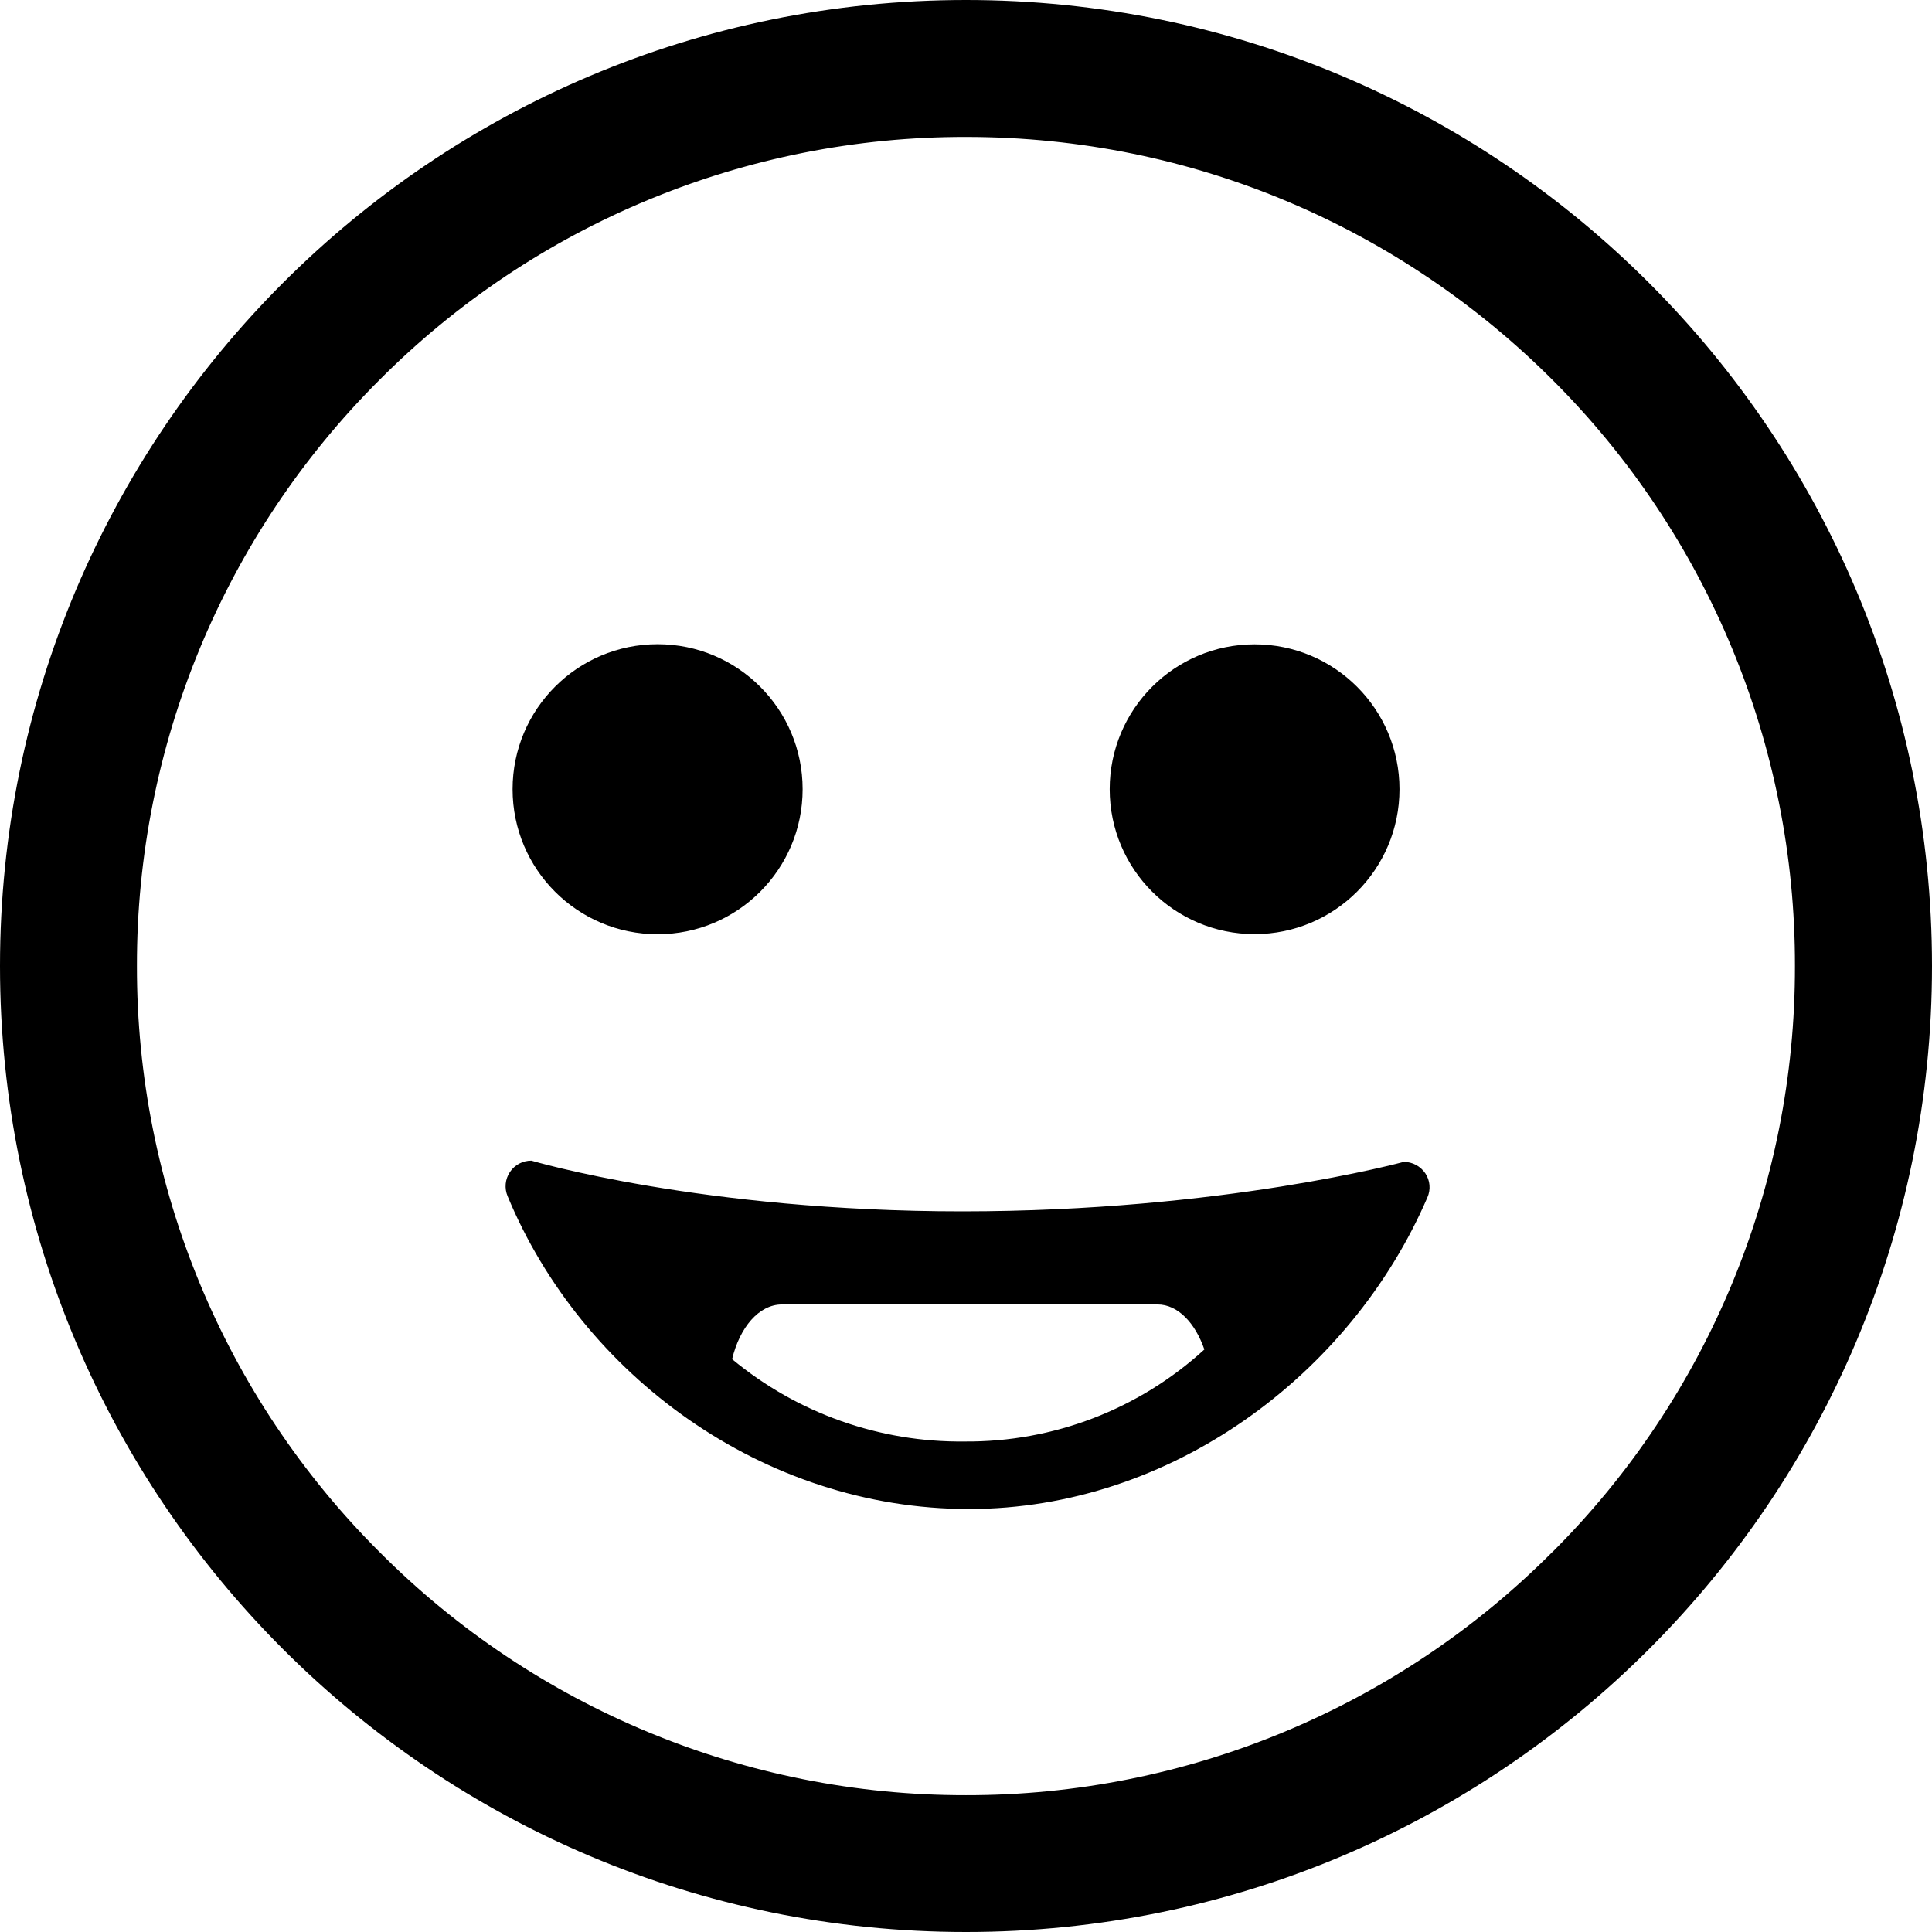
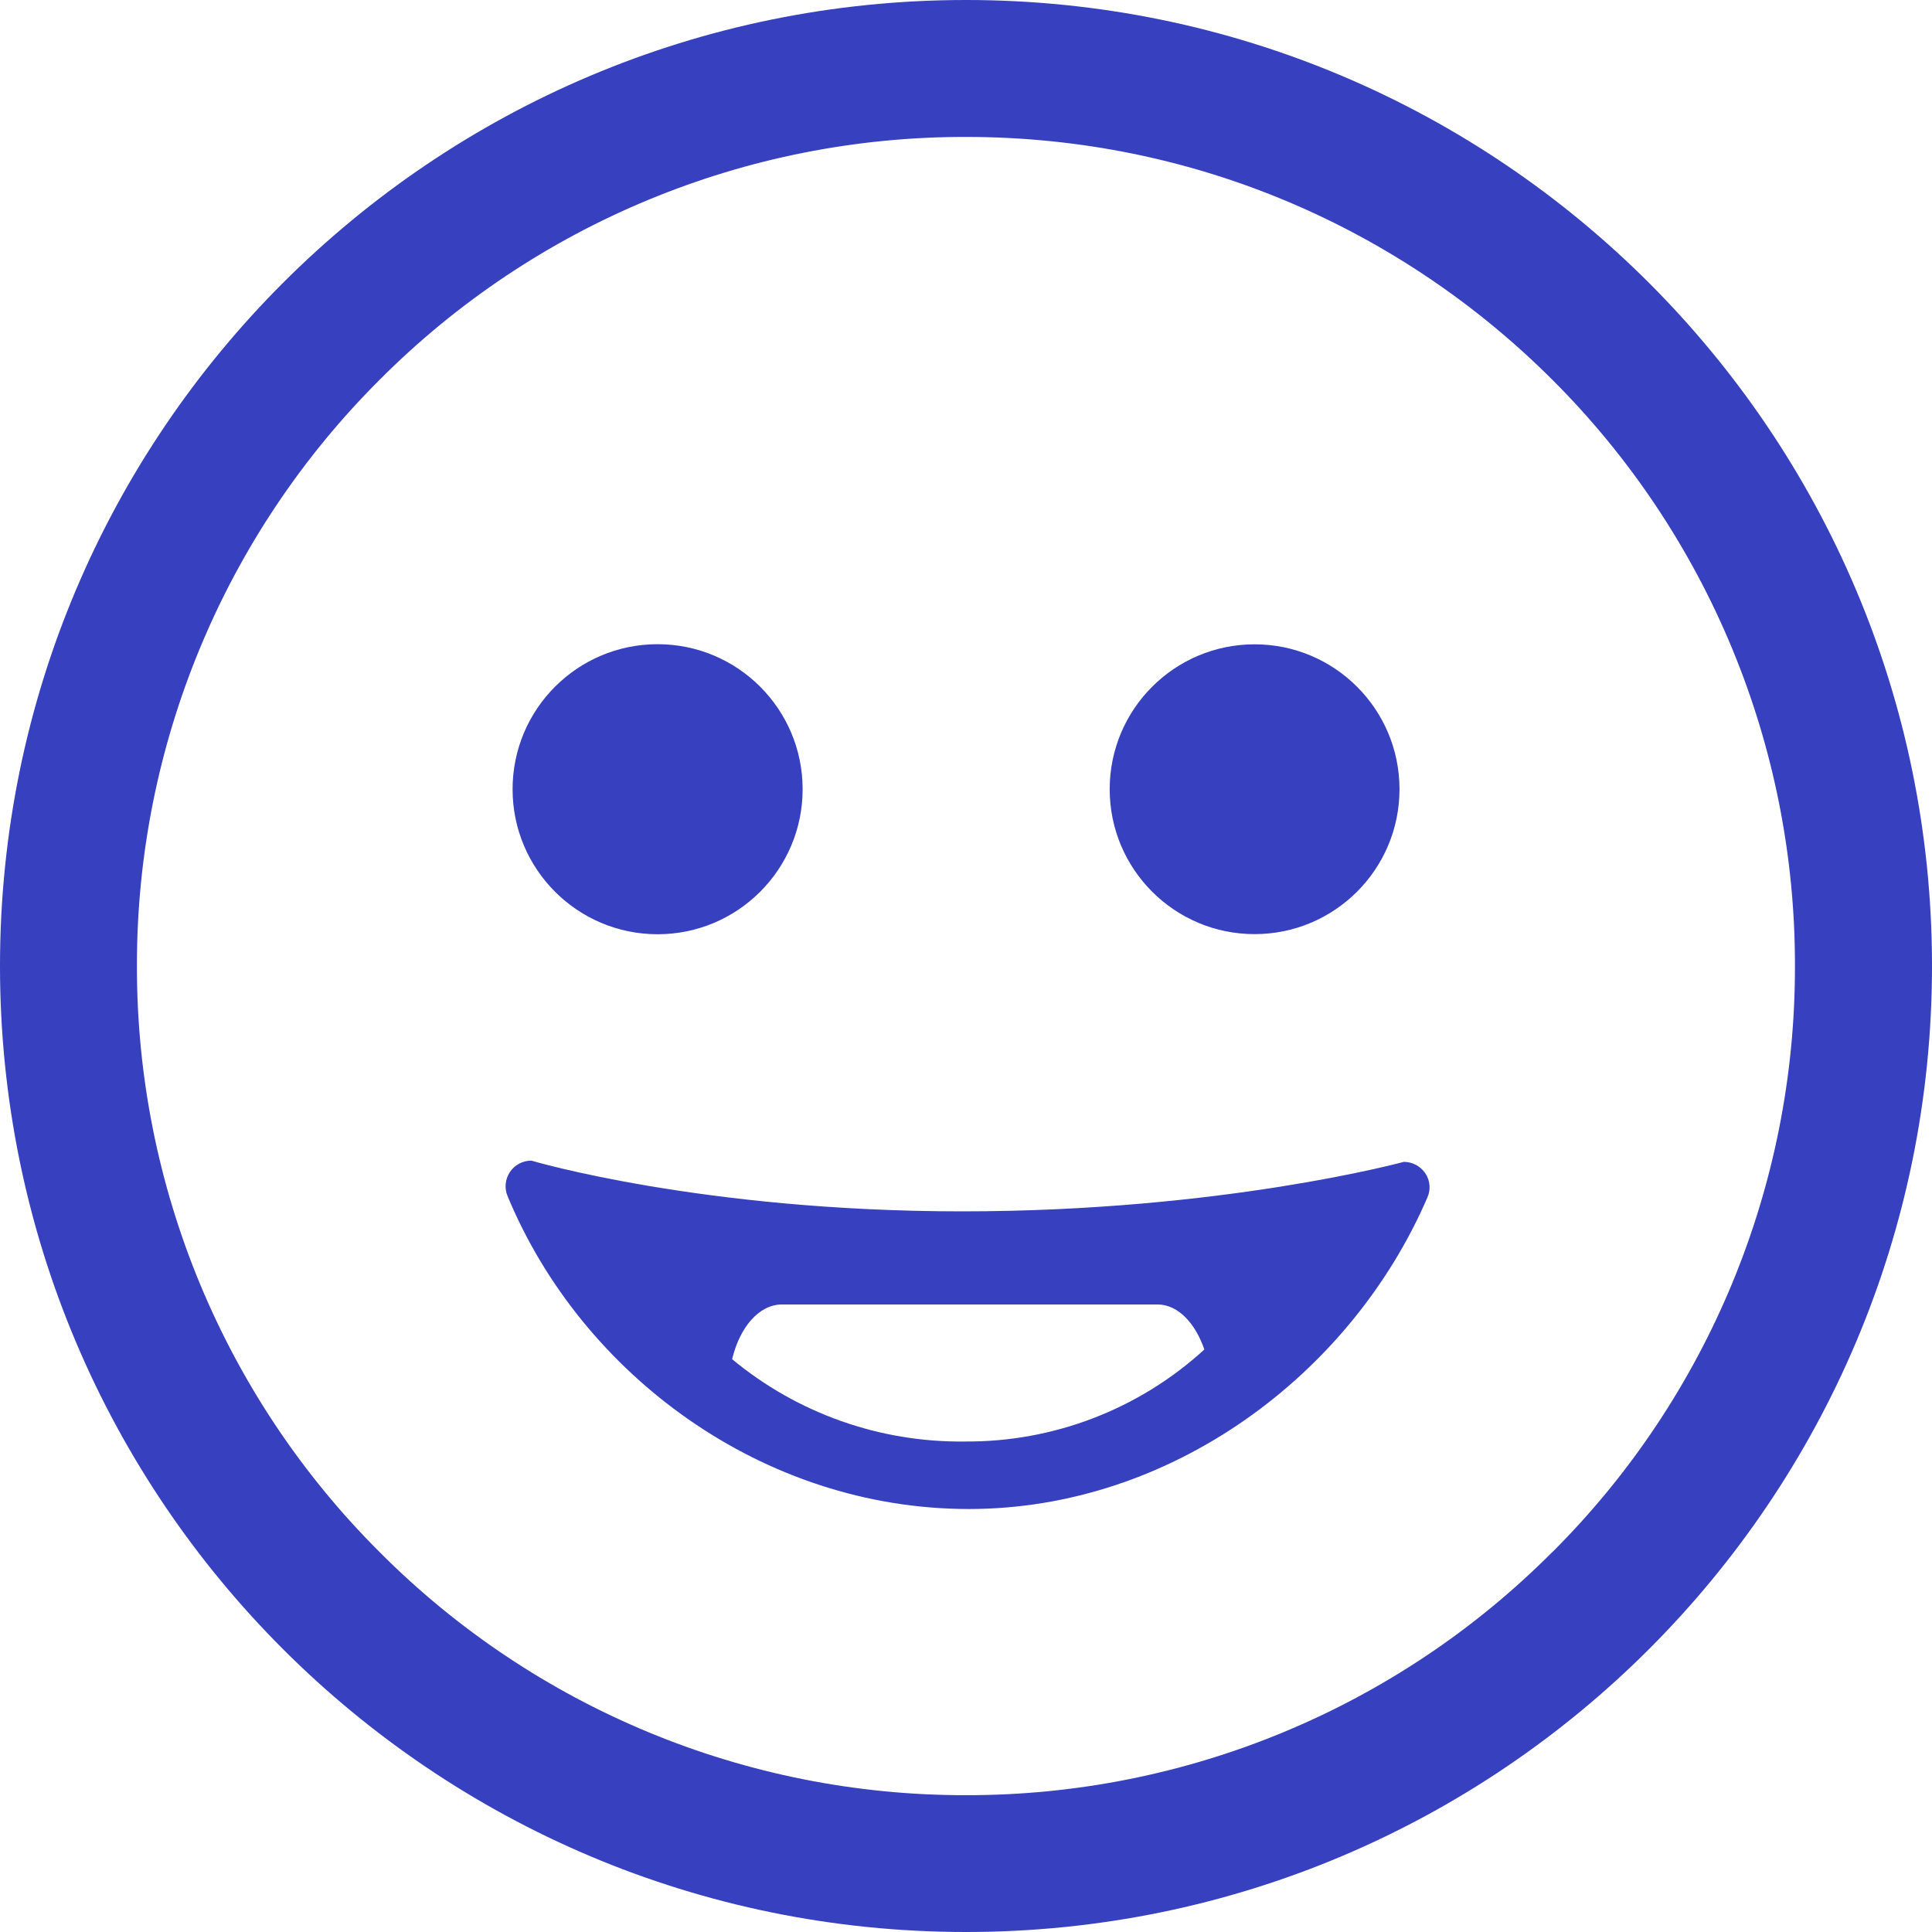
- <svg xmlns="http://www.w3.org/2000/svg" viewBox="0 0 16 16">
+ <svg xmlns="http://www.w3.org/2000/svg" fill="#3740be" viewBox="0 0 16 16">
  <path d="M7.988 11.938a2.96 2.96 0 0 1-1.925-.682c.063-.263.222-.453.413-.453h3.11c.17 0 .313.155.388.373a2.908 2.908 0 0 1-1.986.762m3.816-2.221a.216.216 0 0 0-.178-.095s-1.501.41-3.657.41-3.568-.42-3.568-.42a.212.212 0 0 0-.197.295c.614 1.479 2.114 2.59 3.82 2.59 1.67 0 3.162-1.108 3.797-2.58a.207.207 0 0 0-.017-.2M10.39 5.336a1.2 1.2 0 1 0 0 2.4 1.2 1.2 0 0 0 0-2.4m-3.743 1.2a1.2 1.2 0 1 0-2.402 0 1.2 1.2 0 0 0 2.402 0m6.207 6.319A6.838 6.838 0 0 1 8 14.867a6.838 6.838 0 0 1-4.855-2.012A6.837 6.837 0 0 1 1.134 8a6.84 6.84 0 0 1 2.01-4.855A6.837 6.837 0 0 1 8 1.134c1.898 0 3.61.767 4.855 2.01A6.84 6.84 0 0 1 14.865 8a6.837 6.837 0 0 1-2.01 4.855M8 0a8 8 0 0 0-8 8 8 8 0 1 0 16 0 8 8 0 0 0-8-8" />
</svg>
